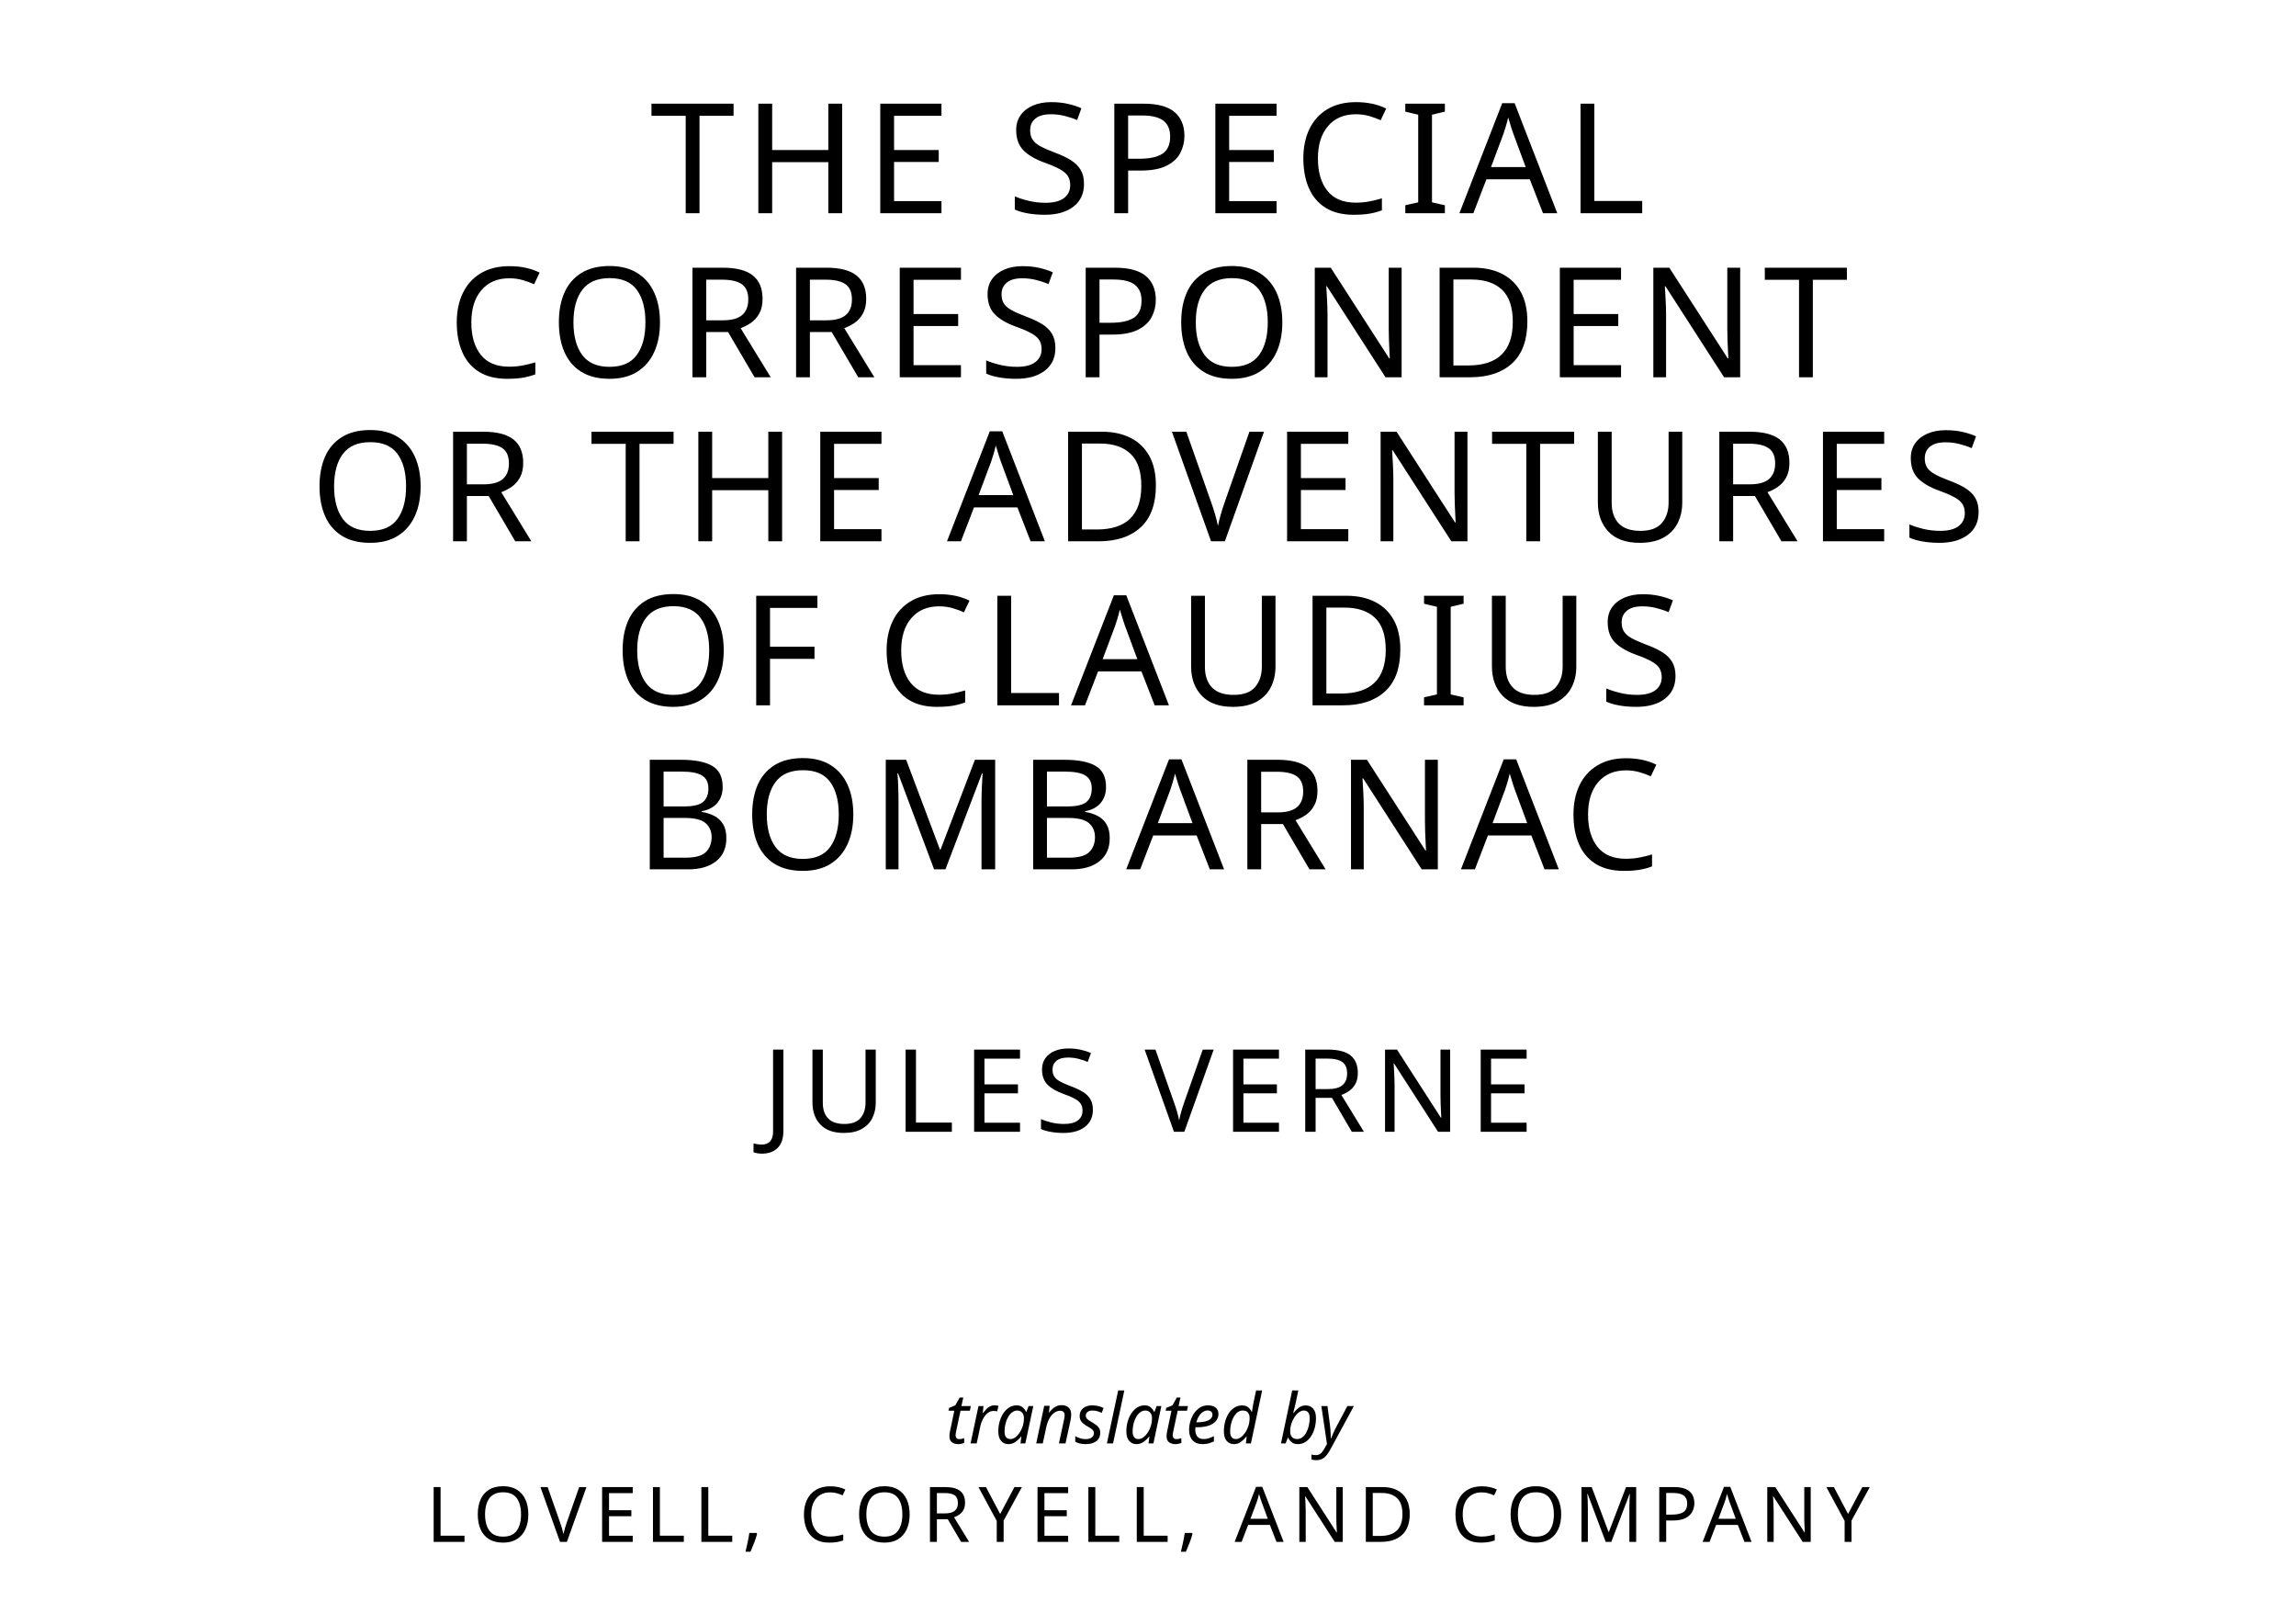
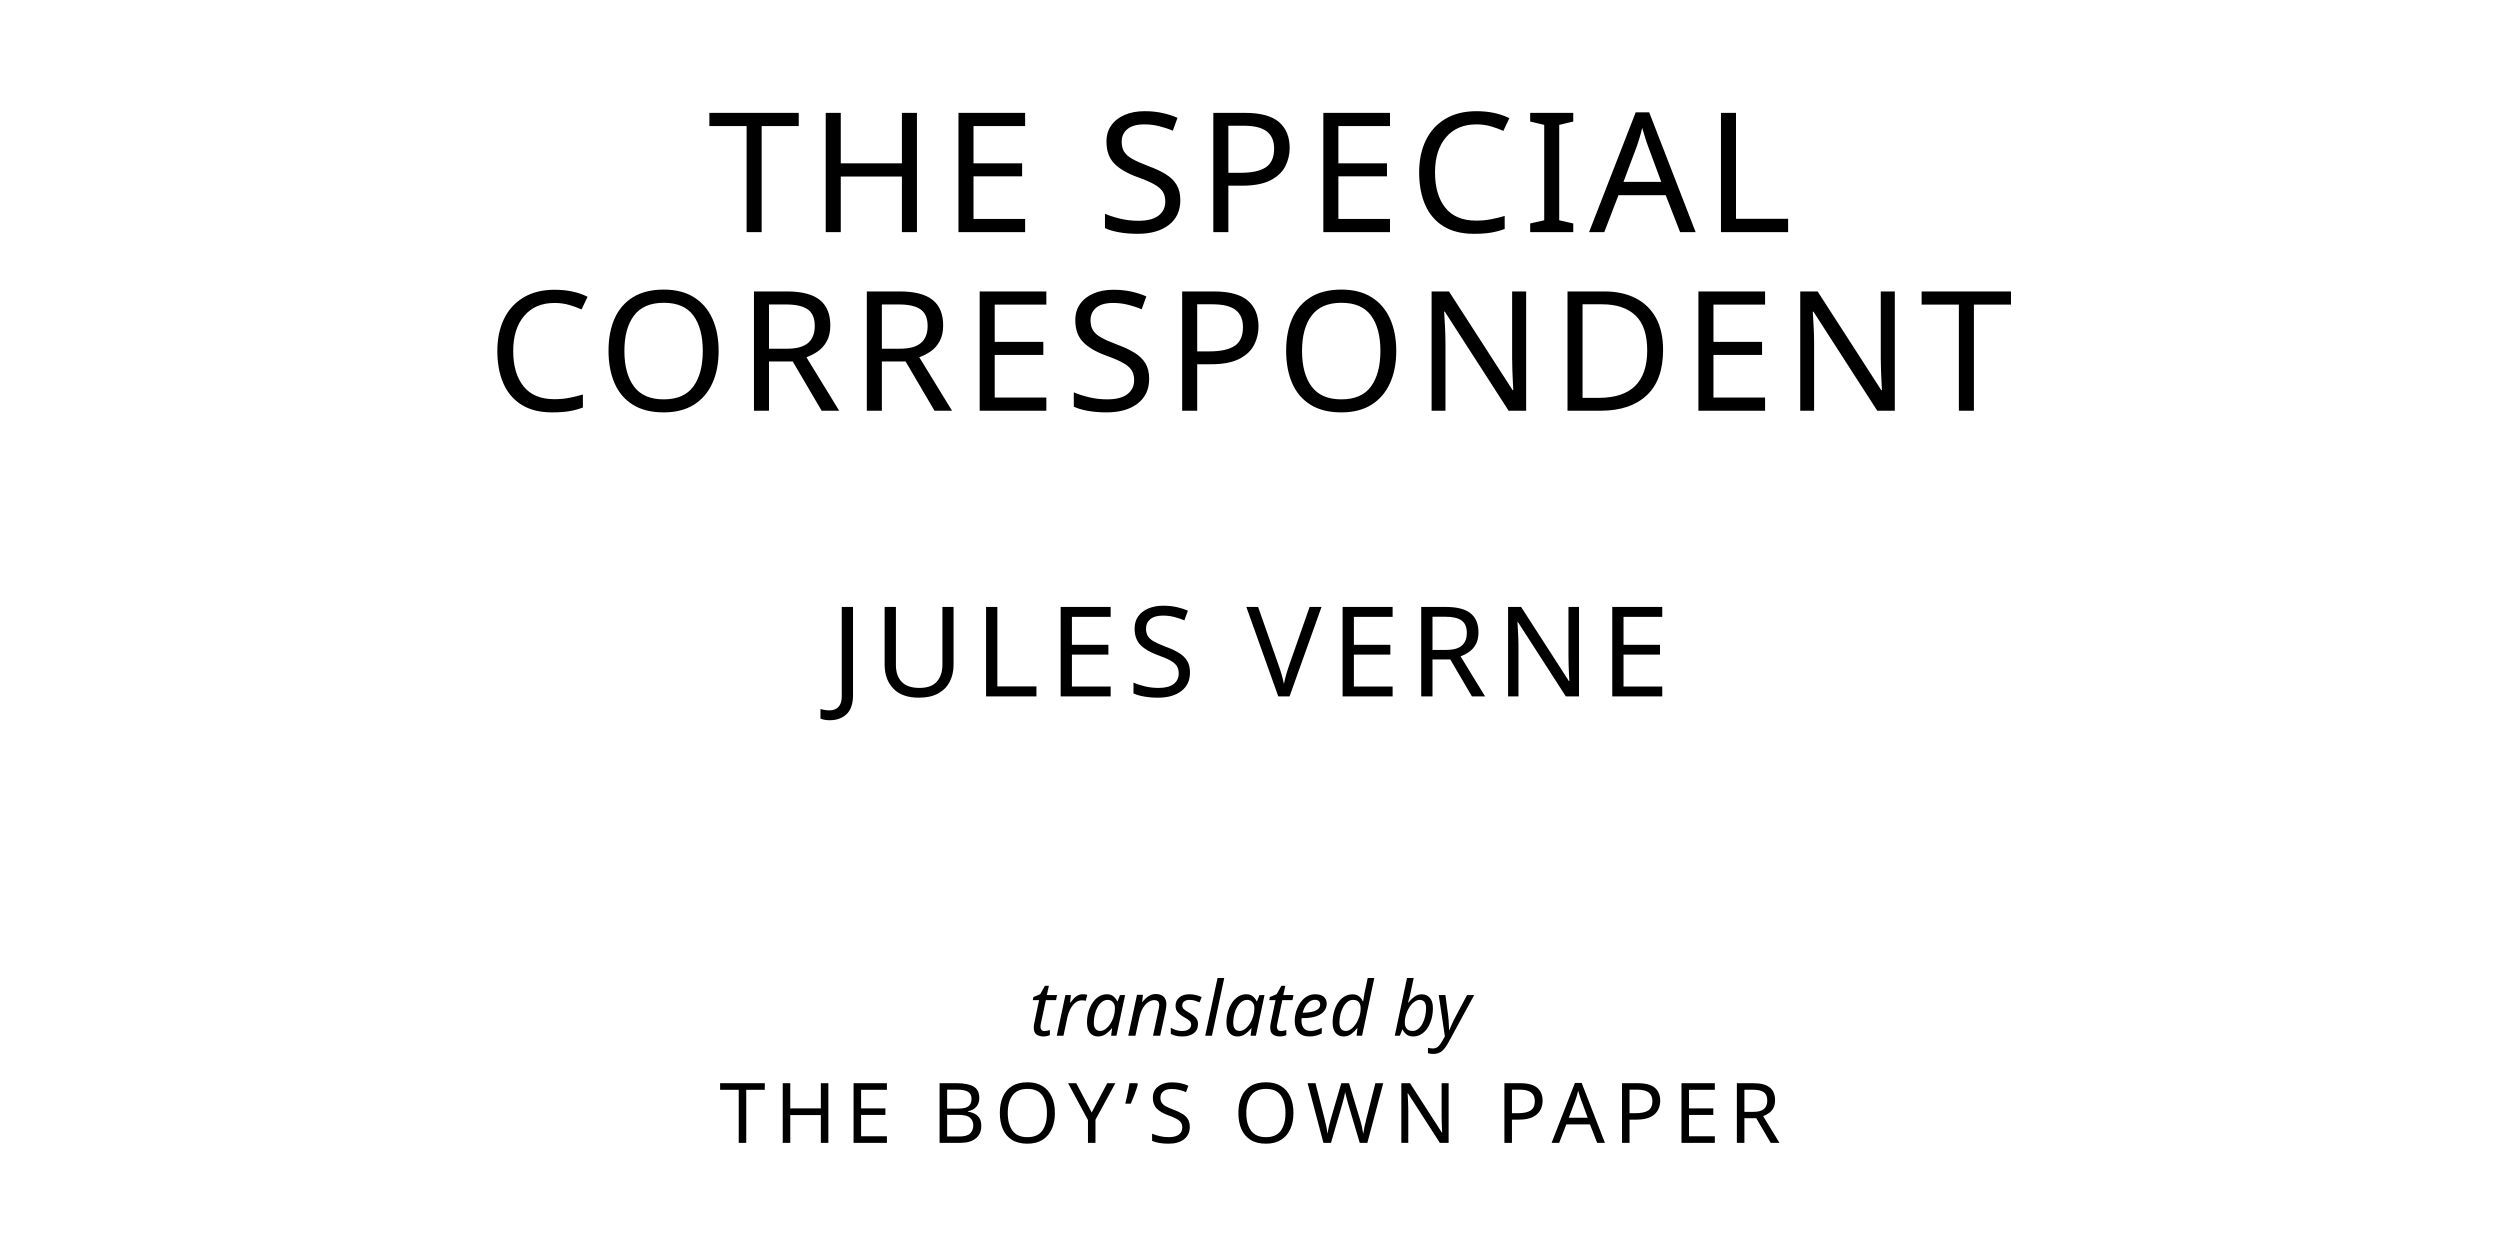
- <svg xmlns="http://www.w3.org/2000/svg" version="1.1" viewBox="0 0 1400 990">
+ <svg xmlns="http://www.w3.org/2000/svg" version="1.1" viewBox="0 0 1400 690">
  <style type="text/css">
		text{
			font-family: "League Spartan";
			letter-spacing: 5px;
			text-anchor: middle;
		}

		.title{
			font-size: 93.567px;
		}

		.author{
			font-size: 70.175px;
		}

		.contributor-descriptor{
			font-family: "OFL Sorts Mill Goudy";
			font-size: 42.508px;
			font-style: italic;
			letter-spacing: 0;
		}

		.contributor{
			font-size: 46.784px;
		}
	</style>
  <text class="title" x="700" y="130">THE SPECIAL</text>
  <text class="title" x="700" y="230">CORRESPONDENT</text>
-   <text class="title" x="700" y="330">OR THE ADVENTURES</text>
-   <text class="title" x="700" y="430">OF CLAUDIUS</text>
-   <text class="title" x="700" y="530">BOMBARNAC</text>
-   <text class="author" x="700" y="690">JULES VERNE</text>
-   <text class="contributor-descriptor" x="700" y="880">translated by</text>
-   <text class="contributor" x="700" y="940">LOVELL, CORYELL, AND COMPANY</text>
+   <text class="author" x="700" y="390">JULES VERNE</text>
+   <text class="contributor-descriptor" x="700" y="580">translated by</text>
+   <text class="contributor" x="700" y="640">THE BOY’S OWN PAPER</text>
</svg>
